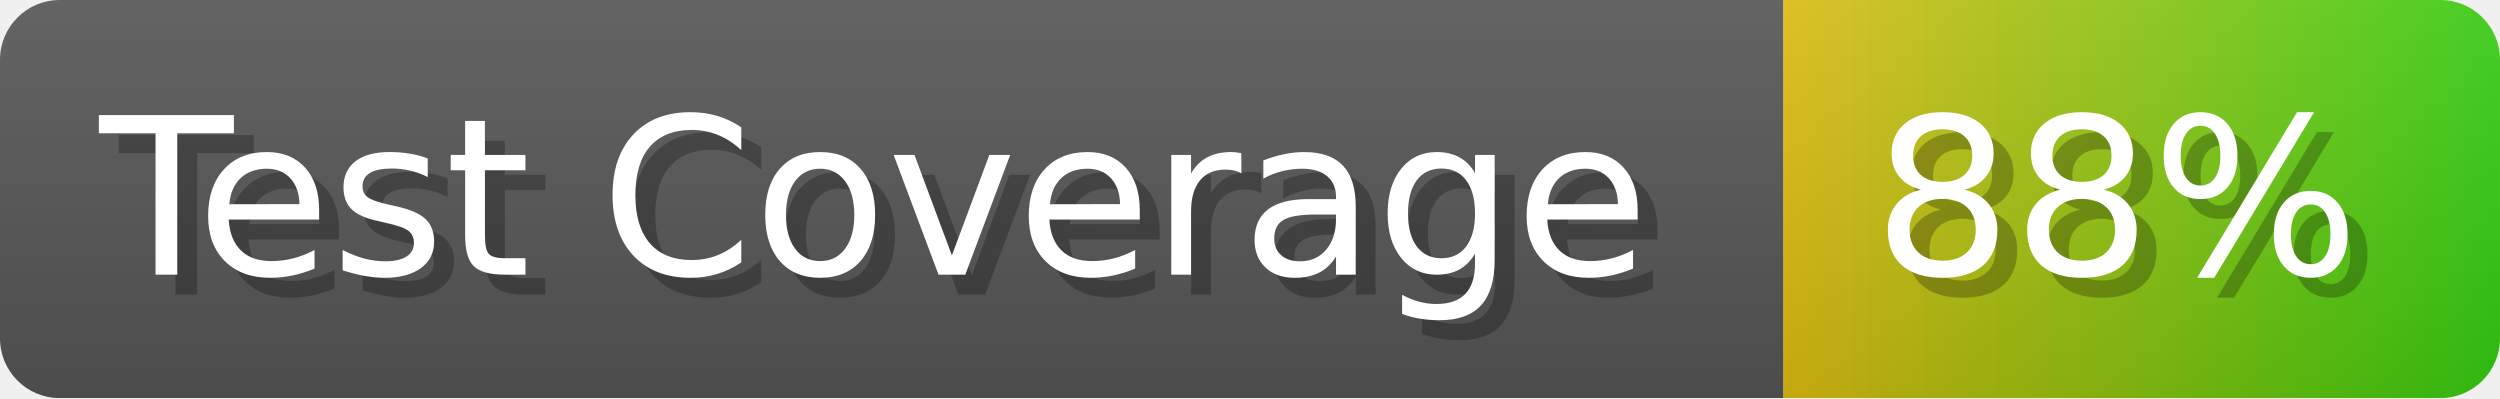
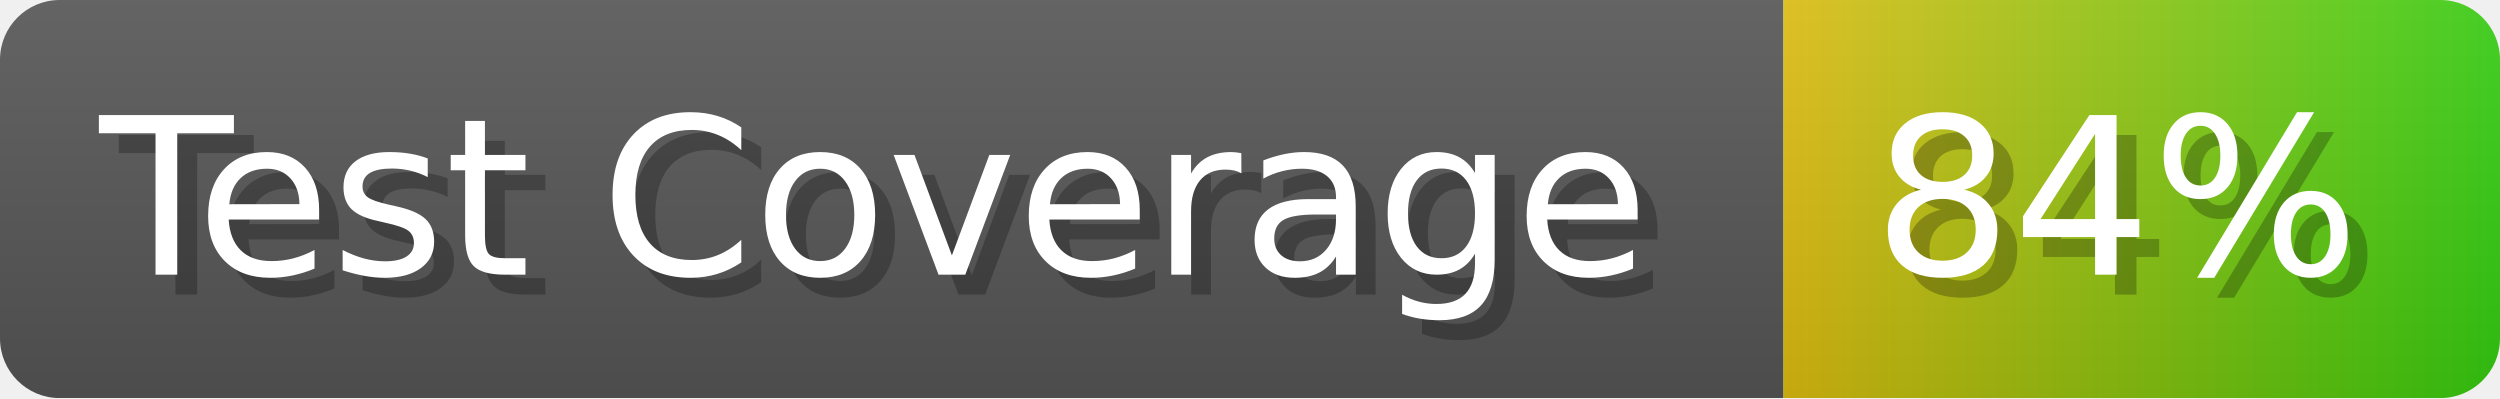
- <svg xmlns="http://www.w3.org/2000/svg" width="125.6" height="20" viewBox="0 0 1256 200" role="img" aria-label="Test Coverage: 88%">
+ <svg xmlns="http://www.w3.org/2000/svg" width="125.6" height="20" viewBox="0 0 1256 200" role="img" aria-label="Test Coverage: 84%">
  <linearGradient id="a" x2="0" y2="100%">
    <stop offset="0" stop-opacity=".1" stop-color="#EEE" />
    <stop offset="1" stop-opacity=".1" />
  </linearGradient>
  <mask id="m">
    <rect width="1256" height="200" rx="30" fill="#FFF" />
  </mask>
  <g mask="url(#m)">
    <rect width="896" height="200" fill="#555" />
    <rect width="360" height="200" fill="url(#x)" x="896" />
    <rect width="1256" height="200" fill="url(#a)" />
  </g>
  <g aria-hidden="true" fill="#fff" text-anchor="start" font-family="Verdana,DejaVu Sans,sans-serif" font-size="110">
    <text x="60" y="148" textLength="796" fill="#000" opacity="0.25">Test Coverage</text>
    <text x="50" y="138" textLength="796">Test Coverage</text>
-     <text x="951" y="148" textLength="260" fill="#000" opacity="0.25">88%</text>
-     <text x="941" y="138" textLength="260">88%</text>
+     <text x="951" y="148" textLength="260" fill="#000" opacity="0.25">84%</text>
+     <text x="941" y="138" textLength="260">84%</text>
  </g>
  <linearGradient id="x" x1="0%" y1="0%" x2="100%" y2="0%">
    <stop offset="0%" style="stop-color:#DB1" />
    <stop offset="100%" style="stop-color:#3C1" />
  </linearGradient>
</svg>
